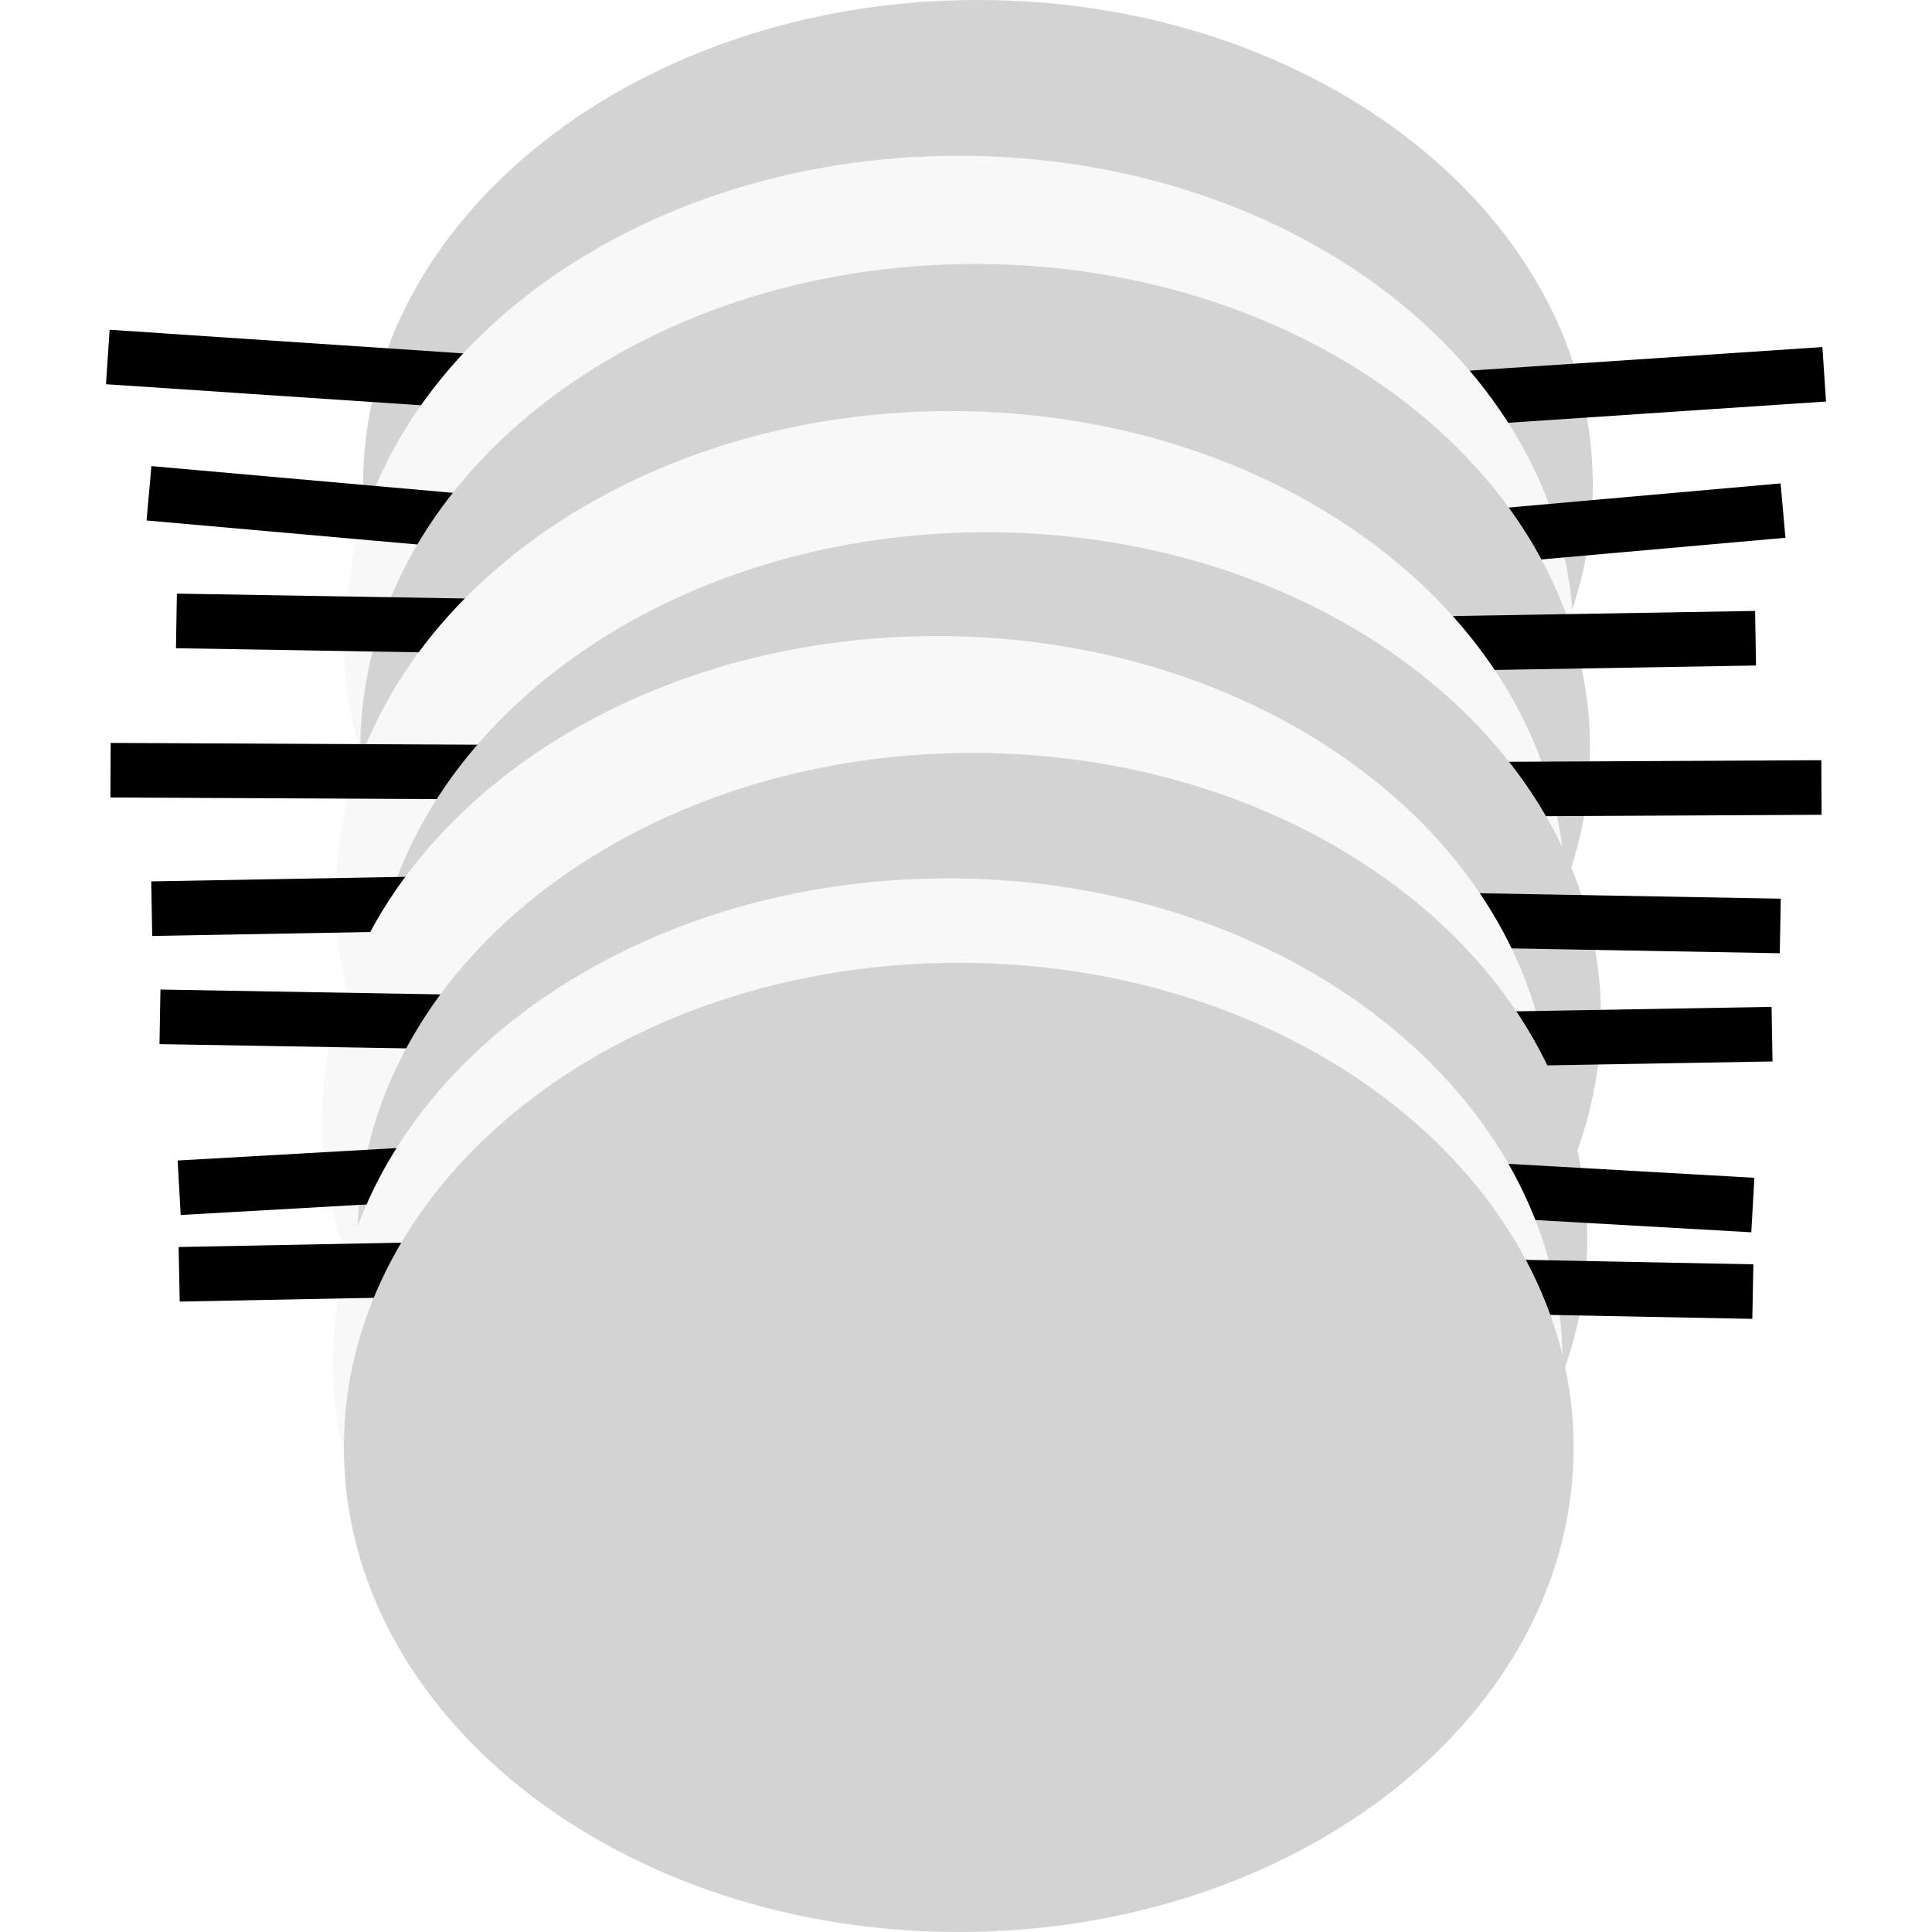
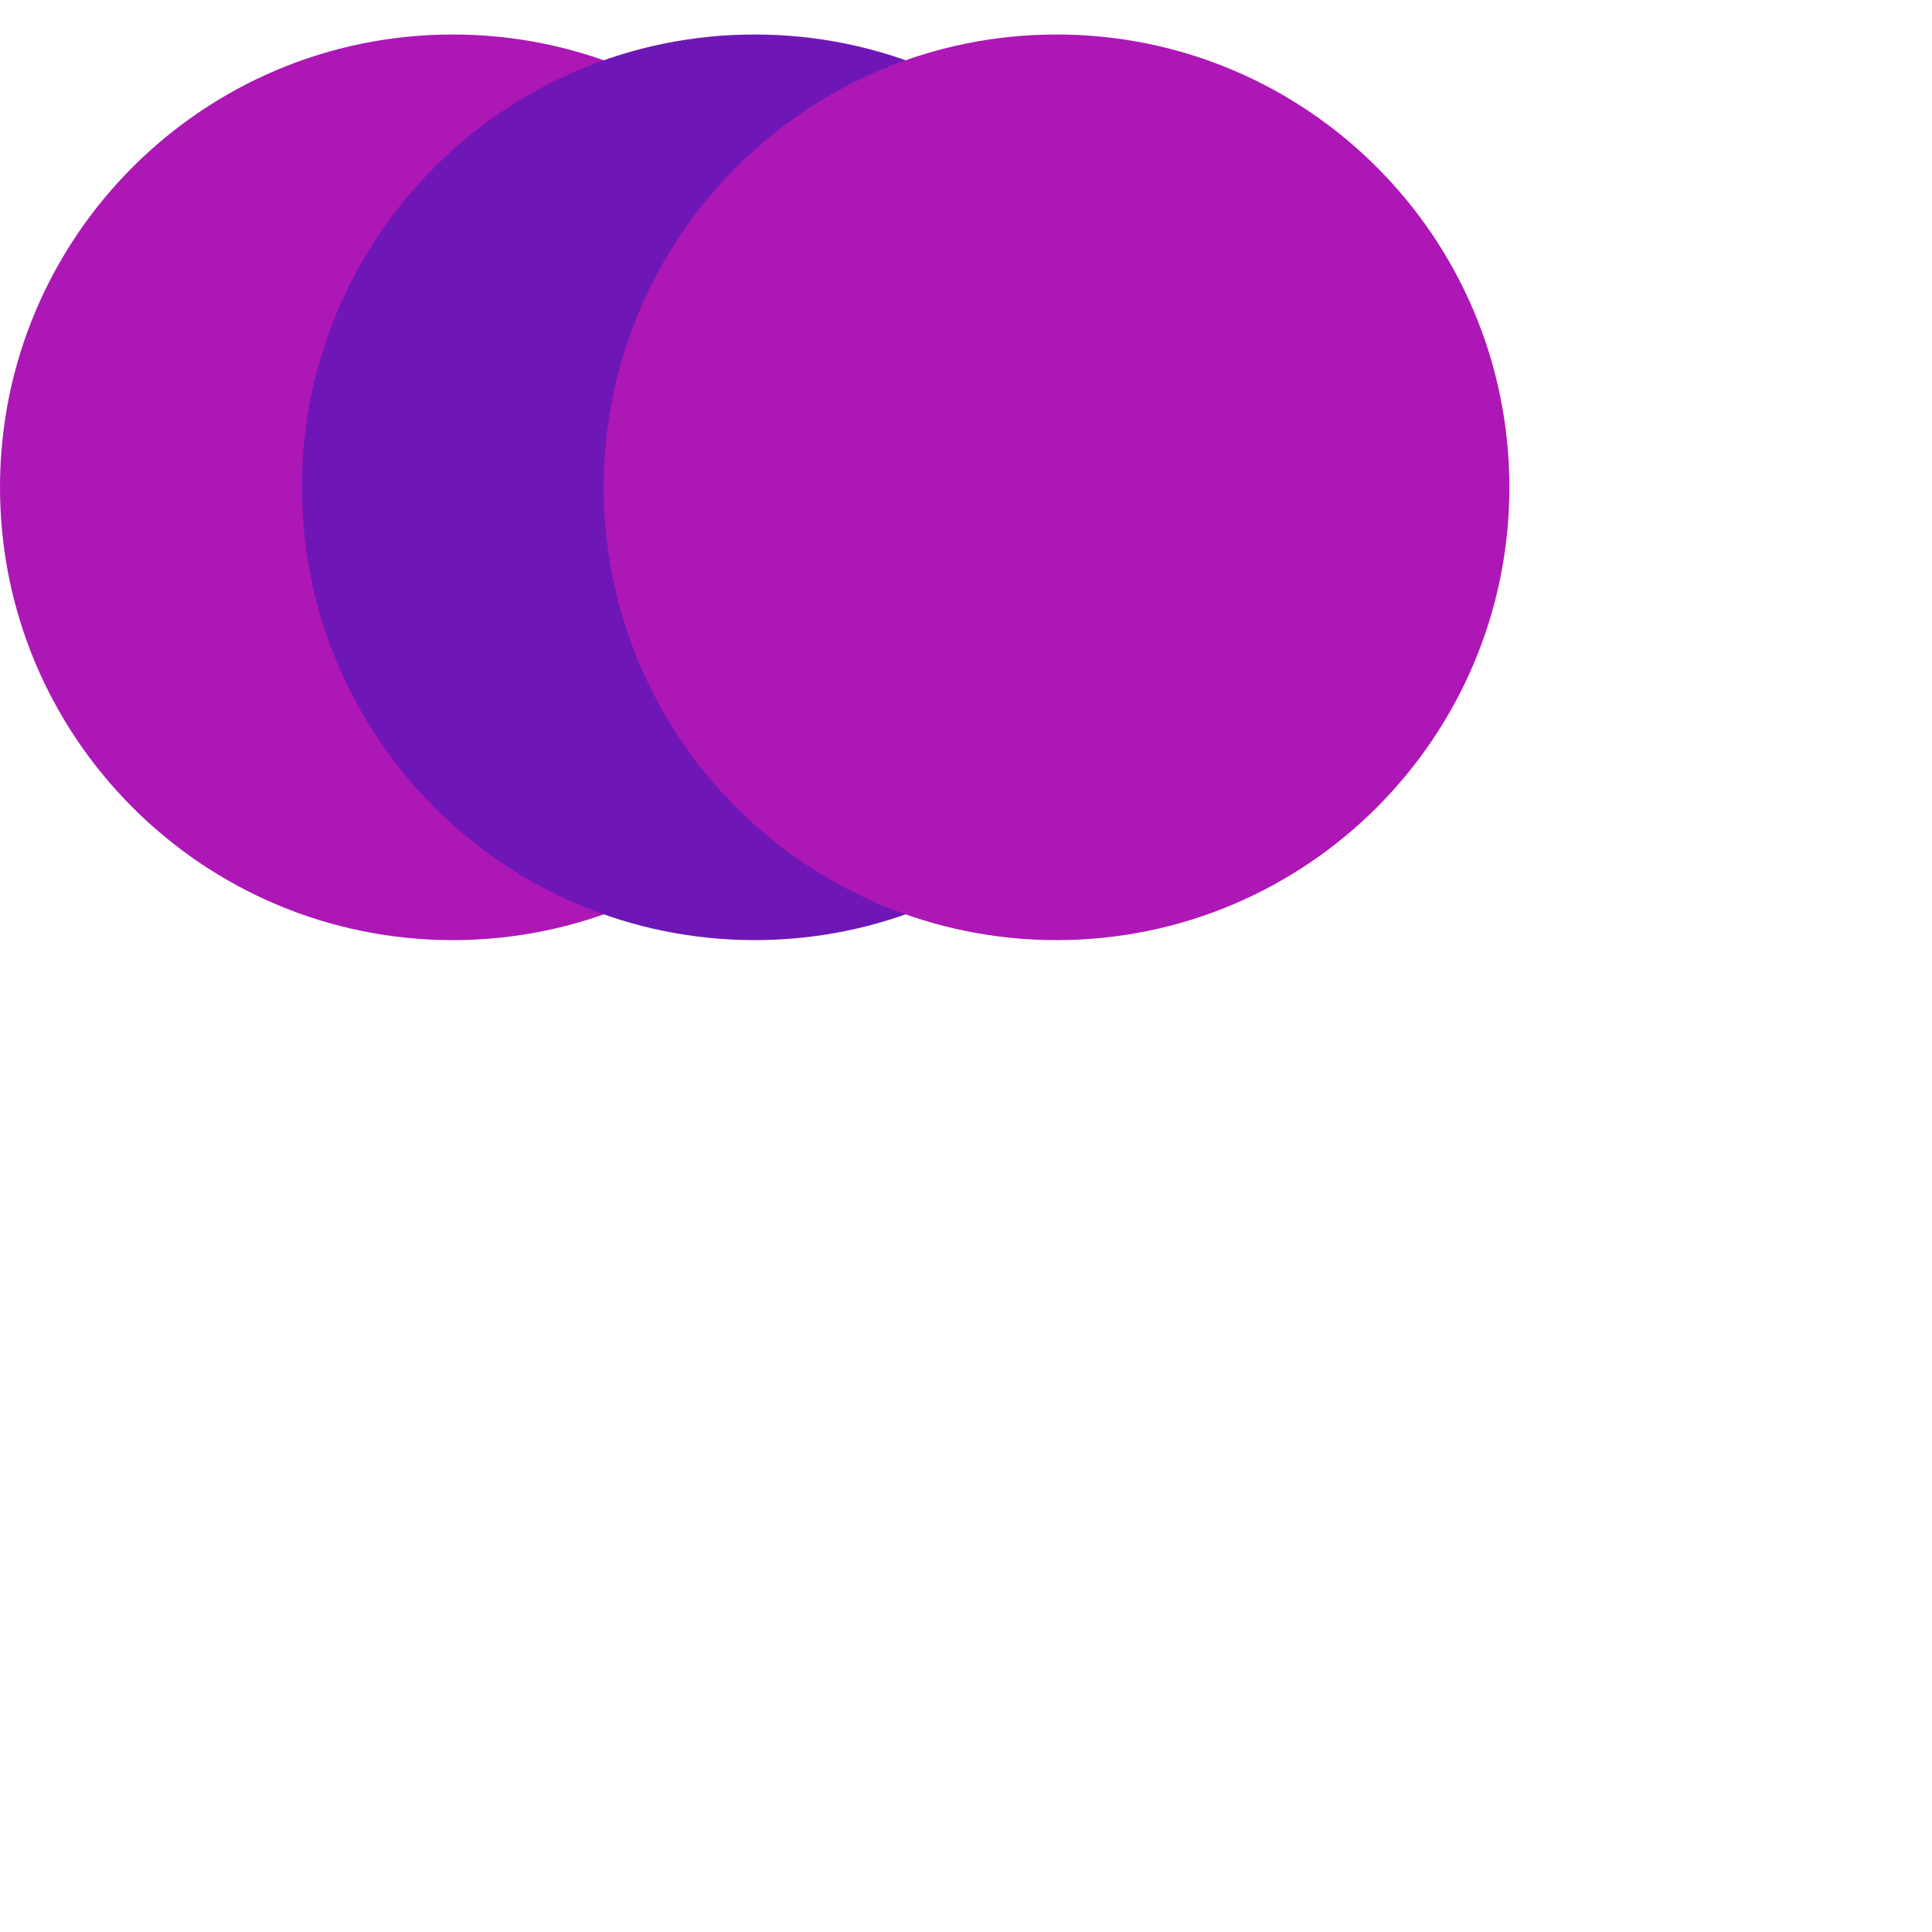
<svg xmlns="http://www.w3.org/2000/svg" width="64" height="64" viewBox="0 0 64 64" id="svg2" version="1.1">
  <defs id="defs4">
    </defs>
  <g id="layer1" transform="translate(0,-988.3622)">
-     <g id="g8479" transform="translate(-1.421942,-4.3652344e-5)">
-       <ellipse ry="16.054" rx="20.368" cy="1004.416" cx="33.817" id="path3523" style="fill:#d3d3d3;fill-opacity:1;fill-rule:evenodd;stroke:none;stroke-width:1.531px;stroke-linecap:butt;stroke-linejoin:miter;stroke-opacity:1" />
-       <path id="path4541" d="m 4.993,1000.188 15.003,1.003" style="fill:none;fill-rule:evenodd;stroke:#000000;stroke-width:1.808px;stroke-linecap:butt;stroke-linejoin:miter;stroke-opacity:1" />
-       <path style="fill:none;fill-rule:evenodd;stroke:#000000;stroke-width:1.808px;stroke-linecap:butt;stroke-linejoin:miter;stroke-opacity:1" d="m 61.851,1000.761 -15.003,1.003" id="path4569" />
-       <ellipse ry="16.054" rx="20.368" style="fill:#f8f8f8;fill-opacity:1;fill-rule:evenodd;stroke:none;stroke-width:1.531px;stroke-linecap:butt;stroke-linejoin:miter;stroke-opacity:1" id="circle4499" cx="33.181" cy="1009.576" />
-       <path id="path4543" d="m 6.357,1004.703 13.73,1.218" style="fill:none;fill-rule:evenodd;stroke:#000000;stroke-width:1.808px;stroke-linecap:butt;stroke-linejoin:miter;stroke-opacity:1" />
-       <path style="fill:none;fill-rule:evenodd;stroke:#000000;stroke-width:1.808px;stroke-linecap:butt;stroke-linejoin:miter;stroke-opacity:1" d="m 60.487,1005.276 -13.73,1.218" id="path4571" />
-       <ellipse ry="16.054" rx="20.368" style="fill:#d3d3d3;fill-opacity:1;fill-rule:evenodd;stroke:none;stroke-width:1.531px;stroke-linecap:butt;stroke-linejoin:miter;stroke-opacity:1" id="circle4523" cx="33.726" cy="1013.16" />
-       <path id="path4545" d="m 7.266,1008.931 12.73,0.215" style="fill:none;fill-rule:evenodd;stroke:#000000;stroke-width:1.808px;stroke-linecap:butt;stroke-linejoin:miter;stroke-opacity:1" />
-       <path style="fill:none;fill-rule:evenodd;stroke:#000000;stroke-width:1.808px;stroke-linecap:butt;stroke-linejoin:miter;stroke-opacity:1" d="m 59.577,1009.504 -12.73,0.215" id="path4573" />
-       <ellipse ry="16.054" rx="20.368" cy="1018.033" cx="32.908" id="circle4525" style="fill:#f8f8f8;fill-opacity:1;fill-rule:evenodd;stroke:none;stroke-width:1.531px;stroke-linecap:butt;stroke-linejoin:miter;stroke-opacity:1" />
-       <path id="path4547" d="m 5.084,1013.876 14.639,0.073" style="fill:none;fill-rule:evenodd;stroke:#000000;stroke-width:1.808px;stroke-linecap:butt;stroke-linejoin:miter;stroke-opacity:1" />
-       <path style="fill:none;fill-rule:evenodd;stroke:#000000;stroke-width:1.808px;stroke-linecap:butt;stroke-linejoin:miter;stroke-opacity:1" d="m 61.76,1014.449 -14.639,0.073" id="path4575" />
-       <ellipse ry="16.054" rx="20.368" cy="1022.047" cx="34.09" id="circle4527" style="fill:#d3d3d3;fill-opacity:1;fill-rule:evenodd;stroke:none;stroke-width:1.531px;stroke-linecap:butt;stroke-linejoin:miter;stroke-opacity:1" />
-       <path id="path4549" d="M 6.448,1018.463 18.36,1018.248" style="fill:none;fill-rule:evenodd;stroke:#000000;stroke-width:1.808px;stroke-linecap:butt;stroke-linejoin:miter;stroke-opacity:1" />
-       <path style="fill:none;fill-rule:evenodd;stroke:#000000;stroke-width:1.808px;stroke-linecap:butt;stroke-linejoin:miter;stroke-opacity:1" d="m 60.396,1019.036 -11.911,-0.215" id="path4577" />
-       <ellipse ry="16.054" rx="20.368" style="fill:#f8f8f8;fill-opacity:1;fill-rule:evenodd;stroke:none;stroke-width:1.531px;stroke-linecap:butt;stroke-linejoin:miter;stroke-opacity:1" id="circle4529" cx="32.453" cy="1025.486" />
-       <path id="path4551" d="m 6.721,1022.046 12.366,0.215" style="fill:none;fill-rule:evenodd;stroke:#000000;stroke-width:1.808px;stroke-linecap:butt;stroke-linejoin:miter;stroke-opacity:1" />
-       <path style="fill:none;fill-rule:evenodd;stroke:#000000;stroke-width:1.808px;stroke-linecap:butt;stroke-linejoin:miter;stroke-opacity:1" d="m 60.123,1022.62 -12.366,0.215" id="path4579" />
-       <ellipse ry="16.054" rx="20.368" style="fill:#d3d3d3;fill-opacity:1;fill-rule:evenodd;stroke:none;stroke-width:1.531px;stroke-linecap:butt;stroke-linejoin:miter;stroke-opacity:1" id="circle4533" cx="33.635" cy="1029.357" />
-       <path style="fill:none;fill-rule:evenodd;stroke:#000000;stroke-width:1.808px;stroke-linecap:butt;stroke-linejoin:miter;stroke-opacity:1" d="M 59.487,1028.281 49.394,1027.708" id="path4581" />
-       <path id="path4553" d="M 7.357,1027.708 17.45,1027.135" style="fill:none;fill-rule:evenodd;stroke:#000000;stroke-width:1.808px;stroke-linecap:butt;stroke-linejoin:miter;stroke-opacity:1" />
-       <ellipse ry="16.054" rx="20.368" cy="1033.513" cx="32.817" id="circle4535" style="fill:#f8f8f8;fill-opacity:1;fill-rule:evenodd;stroke:none;stroke-width:1.531px;stroke-linecap:butt;stroke-linejoin:miter;stroke-opacity:1" />
-       <path style="fill:none;fill-rule:evenodd;stroke:#000000;stroke-width:1.808px;stroke-linecap:butt;stroke-linejoin:miter;stroke-opacity:1" d="M 59.487,1031.148 48.484,1030.933" id="path4583" />
-       <path id="path4555" d="m 7.357,1030.575 11.002,-0.215" style="fill:none;fill-rule:evenodd;stroke:#000000;stroke-width:1.808px;stroke-linecap:butt;stroke-linejoin:miter;stroke-opacity:1" />
-       <ellipse ry="16.054" rx="20.368" cy="1036.309" cx="33.181" id="circle4537" style="fill:#d3d3d3;fill-opacity:1;fill-rule:evenodd;stroke:none;stroke-width:1.531px;stroke-linecap:butt;stroke-linejoin:miter;stroke-opacity:1" />
-     </g>
+     <circle style="opacity:1;fill:#ad17b6;fill-opacity:1;fill-rule:nonzero;stroke:none;stroke-width:4;stroke-miterlimit:5;stroke-dasharray:none;stroke-dashoffset:127.4;stroke-opacity:1" id="path4935" cx="15" cy="1004.505" r="15" />
+     <circle r="15" cy="1004.505" cx="25" id="circle4937" style="opacity:1;fill:#6f17b6;fill-opacity:1;fill-rule:nonzero;stroke:none;stroke-width:4;stroke-miterlimit:5;stroke-dasharray:none;stroke-dashoffset:127.4;stroke-opacity:1" />
+     <circle r="15" cy="1004.505" cx="35" id="circle4939" style="opacity:1;fill:#ad17b6;fill-opacity:1;fill-rule:nonzero;stroke:none;stroke-width:4;stroke-miterlimit:5;stroke-dasharray:none;stroke-dashoffset:127.4;stroke-opacity:1" />
  </g>
</svg>
